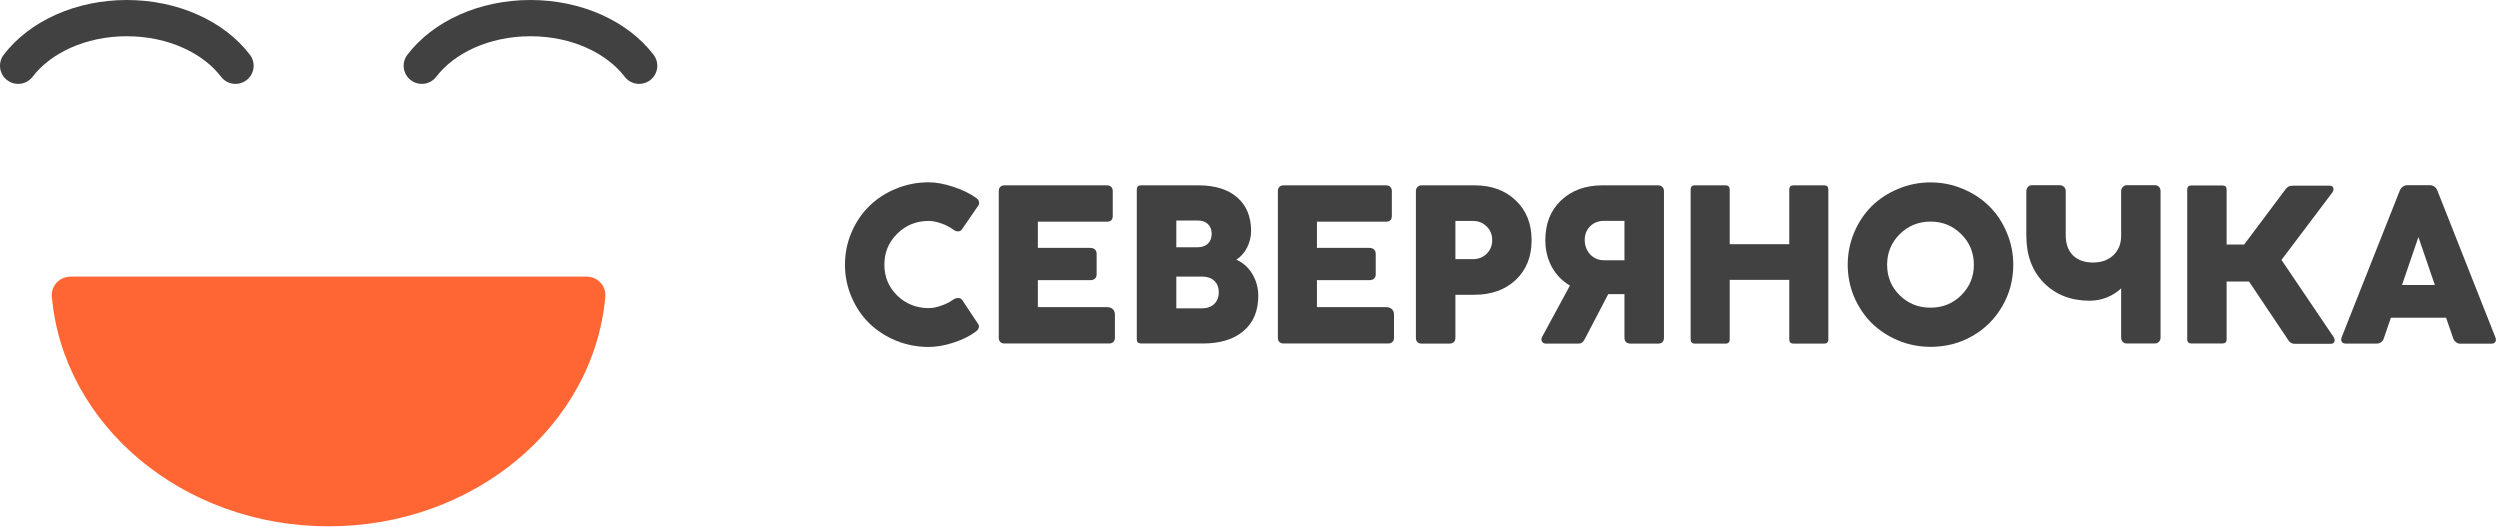
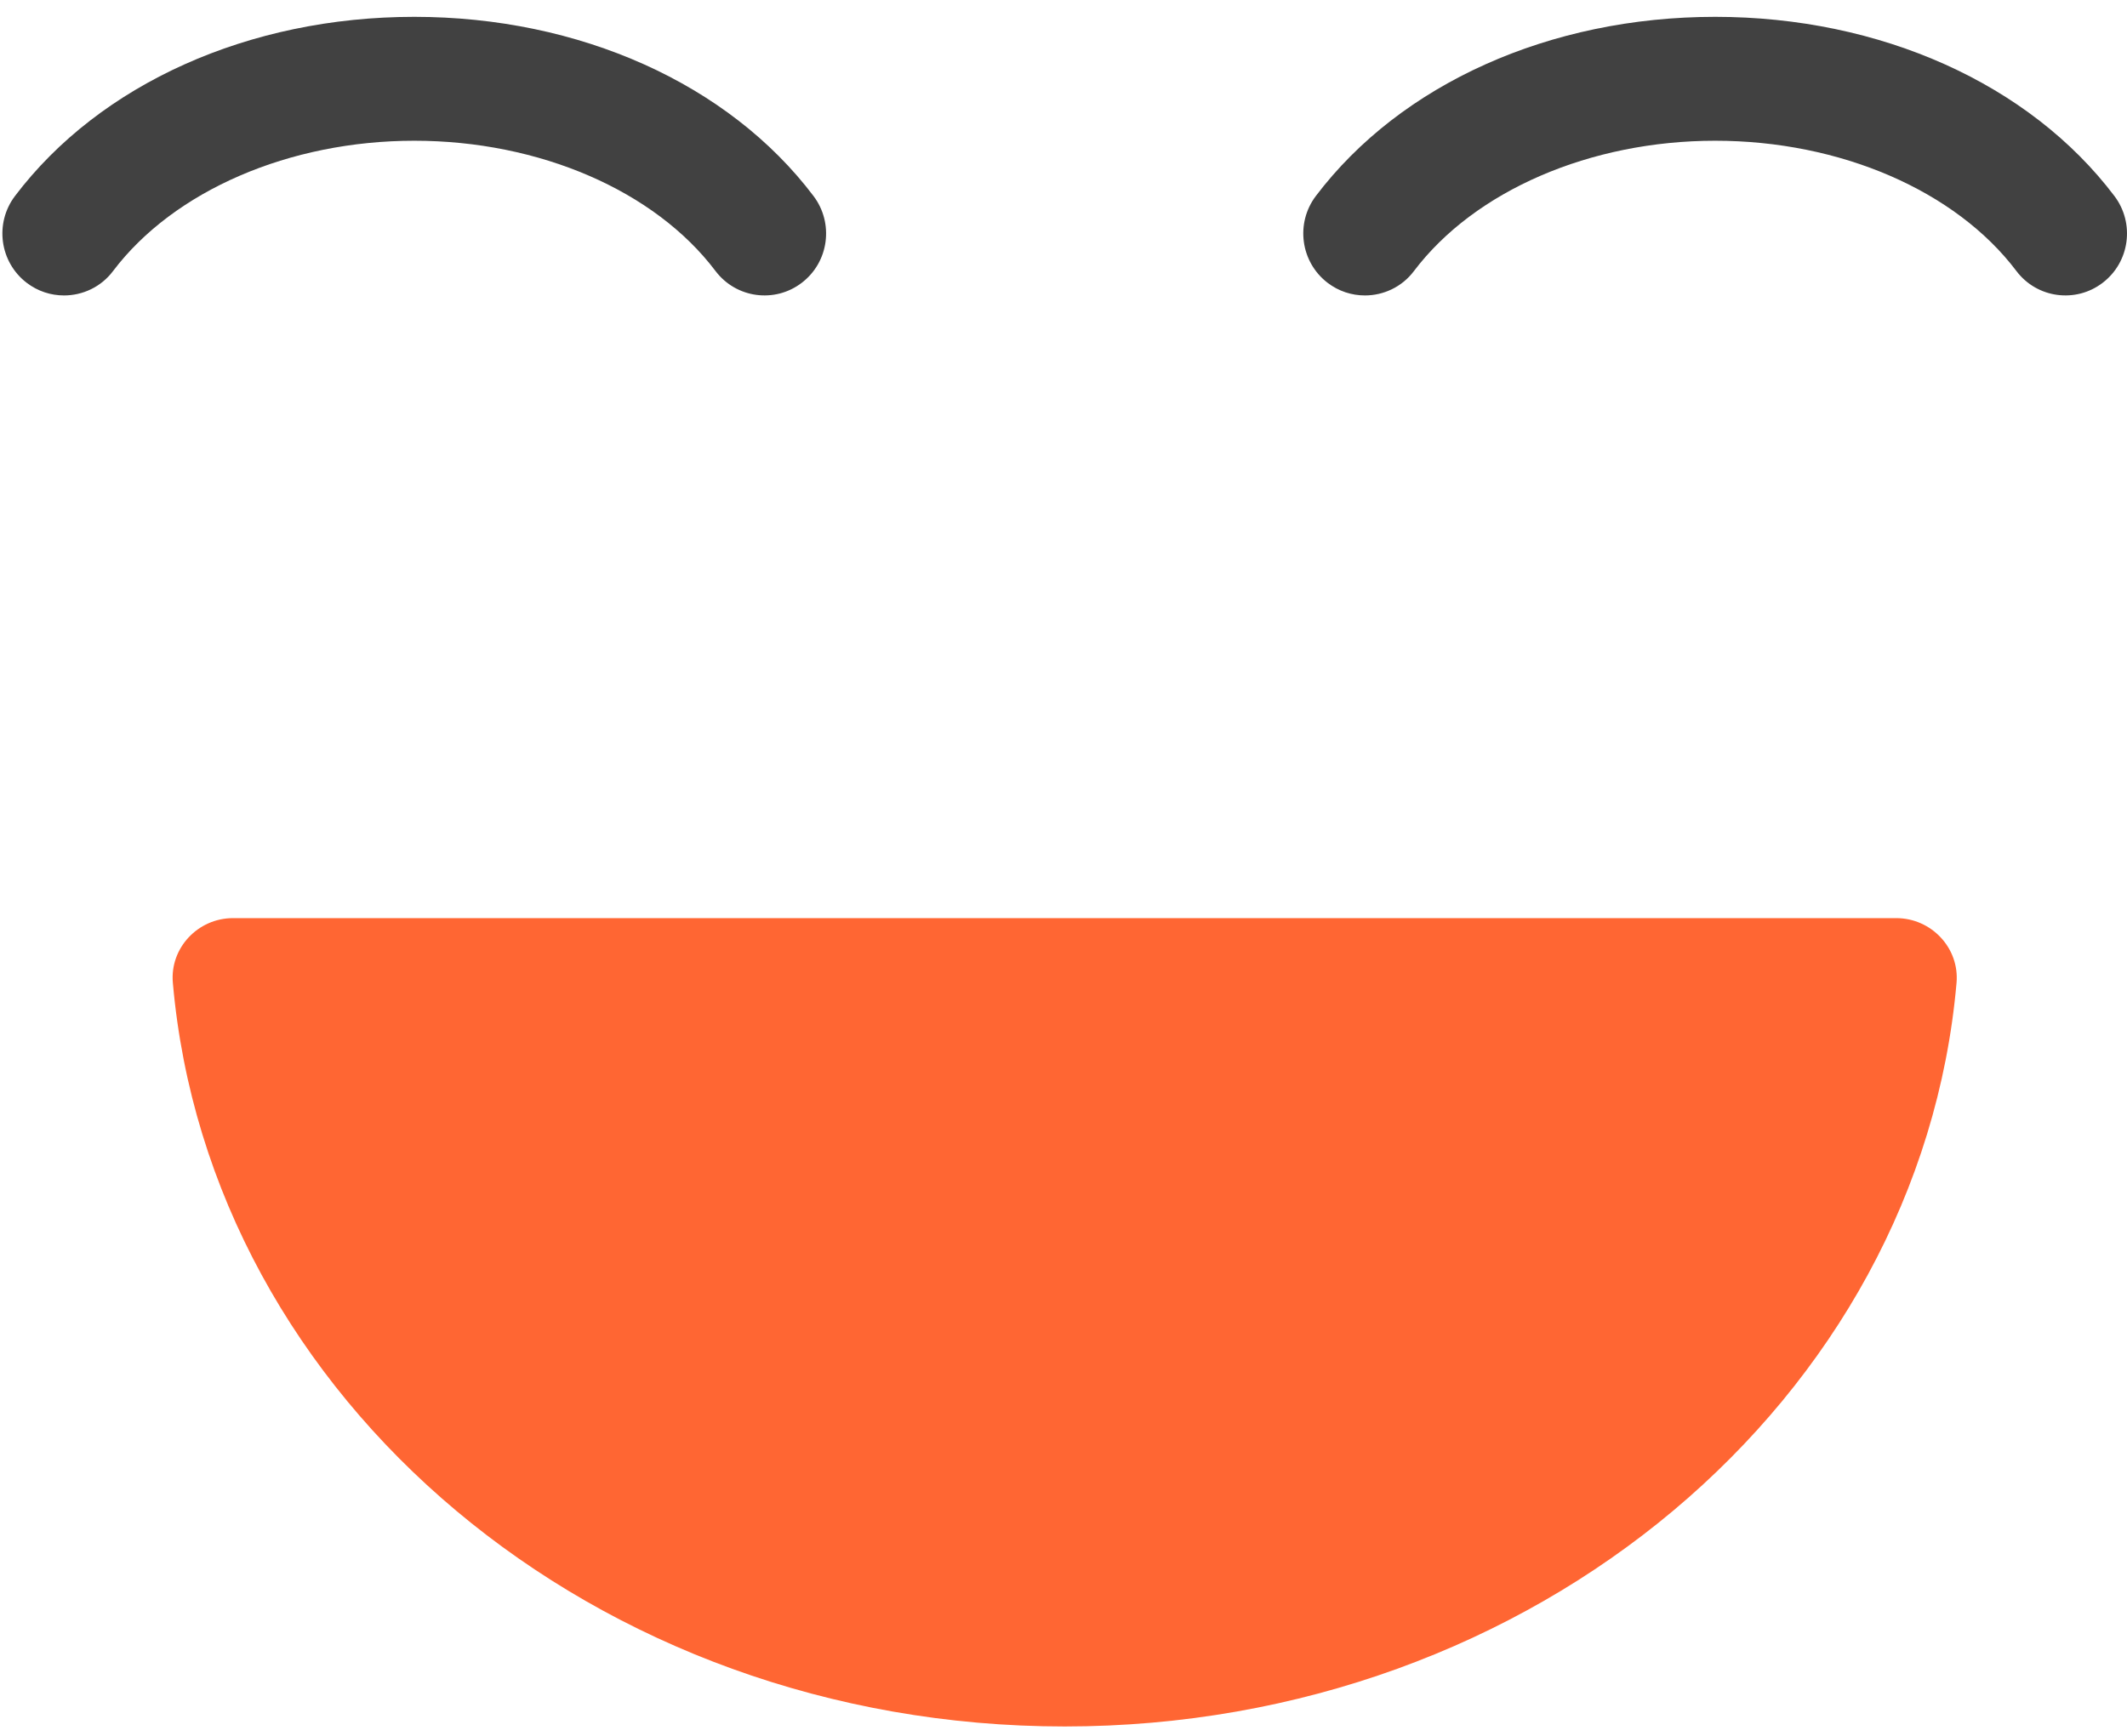
- <svg xmlns="http://www.w3.org/2000/svg" width="152" height="32" viewBox="0 0 152 32" fill="none">
-   <path d="M35.669 16.819H4.286C3.629 16.819 3.092 17.376 3.152 18.034C3.841 25.849 11.111 32 19.978 32C28.844 32 36.114 25.852 36.803 18.034C36.861 17.376 36.326 16.819 35.669 16.819Z" fill="#FF6633" />
-   <path fill-rule="evenodd" clip-rule="evenodd" d="M0.225 3.331C1.789 1.279 4.606 0 7.711 0C10.816 0 13.633 1.279 15.197 3.331C15.566 3.816 15.471 4.507 14.986 4.875C14.5 5.244 13.807 5.149 13.438 4.665C12.366 3.257 10.257 2.204 7.711 2.204C5.165 2.204 3.056 3.257 1.984 4.665C1.615 5.149 0.922 5.244 0.436 4.875C-0.049 4.507 -0.144 3.816 0.225 3.331Z" fill="#414141" />
-   <path fill-rule="evenodd" clip-rule="evenodd" d="M24.767 3.331C26.331 1.279 29.148 0 32.253 0C35.355 0 38.172 1.279 39.738 3.33C40.108 3.815 40.014 4.506 39.529 4.875C39.043 5.243 38.35 5.15 37.981 4.666C36.906 3.257 34.795 2.204 32.253 2.204C29.707 2.204 27.598 3.257 26.526 4.665C26.157 5.149 25.464 5.244 24.978 4.875C24.493 4.507 24.398 3.816 24.767 3.331Z" fill="#414141" />
-   <path d="M57.953 18.218C57.747 18.37 57.502 18.488 57.224 18.587C56.947 18.686 56.695 18.732 56.463 18.732C55.716 18.732 55.074 18.475 54.551 17.968C54.028 17.455 53.77 16.83 53.77 16.093C53.77 15.349 54.028 14.723 54.551 14.21C55.074 13.69 55.716 13.433 56.463 13.433C56.695 13.433 56.953 13.486 57.238 13.585C57.522 13.684 57.767 13.815 57.986 13.98C58.171 14.111 58.383 14.092 58.482 13.953L59.488 12.486C59.574 12.361 59.534 12.163 59.375 12.051C58.985 11.768 58.515 11.538 57.966 11.36C57.416 11.176 56.913 11.084 56.463 11.084C55.762 11.084 55.093 11.215 54.465 11.479C53.836 11.735 53.3 12.091 52.843 12.538C52.393 12.979 52.036 13.512 51.771 14.131C51.506 14.75 51.374 15.402 51.374 16.093C51.374 16.784 51.506 17.435 51.771 18.054C52.036 18.673 52.393 19.206 52.843 19.647C53.3 20.088 53.836 20.443 54.465 20.706C55.093 20.963 55.762 21.095 56.463 21.095C56.927 21.095 57.43 21.009 57.972 20.832C58.522 20.654 58.972 20.43 59.329 20.16C59.495 20.048 59.567 19.851 59.488 19.726L58.502 18.238C58.396 18.087 58.158 18.08 57.953 18.218Z" fill="#414141" />
-   <path d="M60.725 20.542C60.725 20.759 60.858 20.884 61.076 20.884H67.43C67.648 20.884 67.787 20.753 67.787 20.542V19.12C67.787 18.85 67.602 18.673 67.304 18.673H63.102V17.034H66.291C66.53 17.034 66.675 16.902 66.675 16.685V15.434C66.675 15.204 66.53 15.072 66.291 15.072H63.102V13.479H67.304C67.536 13.479 67.655 13.361 67.655 13.131V11.617C67.655 11.4 67.522 11.268 67.304 11.268H61.076C60.858 11.268 60.725 11.4 60.725 11.617V20.542Z" fill="#414141" />
-   <path d="M75.173 15.79C75.722 15.428 76.067 14.75 76.067 14.046C76.067 13.17 75.782 12.486 75.219 11.999C74.657 11.511 73.869 11.268 72.85 11.268H69.376C69.203 11.268 69.117 11.354 69.117 11.518V20.634C69.117 20.799 69.203 20.884 69.376 20.884H73.128C74.194 20.884 75.021 20.628 75.61 20.121C76.206 19.614 76.503 18.903 76.503 17.988C76.503 17.508 76.384 17.067 76.146 16.665C75.908 16.264 75.583 15.974 75.173 15.79ZM72.824 13.407C73.346 13.407 73.671 13.716 73.671 14.217C73.671 14.717 73.346 15.033 72.824 15.033H71.52V13.407H72.824ZM71.52 18.745V16.817H73.095C73.71 16.817 74.101 17.179 74.101 17.764C74.101 18.363 73.71 18.745 73.095 18.745H71.52Z" fill="#414141" />
-   <path d="M77.695 20.542C77.695 20.759 77.827 20.884 78.045 20.884H84.399C84.617 20.884 84.756 20.753 84.756 20.542V19.12C84.756 18.85 84.571 18.673 84.273 18.673H80.07V17.034H83.26C83.499 17.034 83.644 16.902 83.644 16.685V15.434C83.644 15.204 83.499 15.072 83.26 15.072H80.07V13.479H84.273C84.505 13.479 84.624 13.361 84.624 13.131V11.617C84.624 11.4 84.492 11.268 84.273 11.268H78.045C77.827 11.268 77.695 11.4 77.695 11.617V20.542Z" fill="#414141" />
-   <path d="M88.145 11.268H87.284H86.431C86.225 11.268 86.087 11.419 86.087 11.623V20.542C86.087 20.759 86.212 20.891 86.431 20.891H88.125C88.356 20.891 88.489 20.759 88.489 20.542V17.922H89.647C90.68 17.922 91.513 17.62 92.155 17.021C92.797 16.415 93.122 15.612 93.122 14.612C93.122 13.598 92.797 12.788 92.155 12.183C91.513 11.571 90.68 11.268 89.647 11.268H88.145ZM88.489 15.757V13.433H89.548C89.885 13.433 90.17 13.545 90.388 13.769C90.613 13.986 90.726 14.263 90.726 14.598C90.726 14.934 90.613 15.211 90.388 15.428C90.17 15.645 89.885 15.757 89.548 15.757H88.489Z" fill="#414141" />
-   <path d="M100.388 11.268H97.43C96.398 11.268 95.557 11.571 94.915 12.183C94.273 12.788 93.956 13.598 93.956 14.605C93.956 15.809 94.505 16.803 95.451 17.363L93.757 20.489C93.651 20.68 93.77 20.891 93.982 20.891H95.961C96.153 20.891 96.239 20.825 96.365 20.595L97.781 17.883H98.767V20.542C98.767 20.759 98.899 20.891 99.131 20.891H100.825C101.044 20.891 101.169 20.759 101.169 20.542V11.617C101.169 11.413 101.03 11.268 100.825 11.268H100.388ZM97.529 15.823C97.192 15.823 96.907 15.704 96.682 15.467C96.464 15.224 96.351 14.934 96.351 14.592C96.351 14.25 96.464 13.973 96.682 13.756C96.901 13.539 97.185 13.427 97.529 13.427H98.767V15.823H97.529Z" fill="#414141" />
-   <path d="M109.038 11.268C108.873 11.268 108.787 11.354 108.787 11.525V14.849H105.167V11.525C105.167 11.354 105.081 11.268 104.915 11.268H103.049C102.877 11.268 102.791 11.354 102.791 11.525V20.634C102.791 20.805 102.877 20.891 103.049 20.891H104.915C105.081 20.891 105.167 20.805 105.167 20.634V17.014H108.787V20.634C108.787 20.805 108.873 20.891 109.038 20.891H110.911C111.077 20.891 111.163 20.805 111.163 20.634V11.525C111.163 11.354 111.077 11.268 110.911 11.268H109.038Z" fill="#414141" />
-   <path d="M112.341 16.099C112.341 16.784 112.473 17.435 112.731 18.054C112.996 18.666 113.353 19.199 113.797 19.64C114.247 20.081 114.783 20.437 115.405 20.7C116.027 20.957 116.682 21.088 117.377 21.088C118.304 21.088 119.151 20.871 119.919 20.43C120.693 19.989 121.295 19.384 121.739 18.62C122.182 17.857 122.407 17.014 122.407 16.099C122.407 15.408 122.275 14.756 122.01 14.138C121.752 13.512 121.395 12.979 120.945 12.538C120.501 12.097 119.965 11.742 119.343 11.485C118.727 11.222 118.072 11.09 117.377 11.09C116.682 11.09 116.027 11.222 115.405 11.485C114.783 11.742 114.247 12.097 113.797 12.538C113.353 12.979 112.996 13.512 112.731 14.138C112.473 14.756 112.341 15.408 112.341 16.099ZM114.737 16.099C114.737 15.362 114.995 14.743 115.504 14.236C116.014 13.73 116.643 13.473 117.377 13.473C118.112 13.473 118.734 13.73 119.244 14.236C119.753 14.743 120.011 15.362 120.011 16.099C120.011 16.83 119.753 17.442 119.244 17.949C118.734 18.456 118.112 18.706 117.377 18.706C116.636 18.706 116.007 18.456 115.498 17.949C114.988 17.442 114.737 16.83 114.737 16.099Z" fill="#414141" />
-   <path d="M129.303 11.261C129.118 11.261 128.966 11.426 128.966 11.617V14.329C128.966 14.822 128.807 15.217 128.496 15.513C128.185 15.809 127.774 15.961 127.252 15.961C126.213 15.961 125.597 15.349 125.597 14.315V11.617C125.597 11.413 125.438 11.261 125.226 11.261H123.526C123.347 11.261 123.201 11.426 123.201 11.617V14.322C123.201 15.52 123.559 16.481 124.273 17.205C124.988 17.922 125.915 18.284 127.053 18.284C127.794 18.284 128.489 17.988 128.966 17.534V20.542C128.966 20.733 129.111 20.884 129.303 20.884H131.017C131.209 20.884 131.362 20.726 131.362 20.535V11.617C131.362 11.413 131.223 11.261 131.037 11.261H129.303Z" fill="#414141" />
-   <path d="M138.714 15.803L141.792 11.722C141.951 11.511 141.884 11.288 141.64 11.288H139.462C139.231 11.288 139.105 11.314 138.953 11.518L136.444 14.868H135.379V11.525C135.379 11.36 135.293 11.275 135.127 11.275H133.241C133.069 11.275 132.983 11.36 132.983 11.525V20.628C132.983 20.799 133.069 20.884 133.241 20.884H135.127C135.293 20.884 135.379 20.799 135.379 20.628V17.119H136.742L139.178 20.753C139.264 20.851 139.383 20.904 139.522 20.904H141.719C141.951 20.904 142.01 20.674 141.878 20.483L138.714 15.803Z" fill="#414141" />
-   <path d="M148.192 11.584C148.119 11.393 147.94 11.261 147.755 11.261H146.358C146.173 11.261 145.994 11.38 145.908 11.584L142.374 20.503C142.288 20.733 142.387 20.891 142.632 20.891H144.505C144.71 20.891 144.883 20.759 144.935 20.575L145.366 19.318H148.721L149.158 20.581C149.231 20.766 149.396 20.897 149.581 20.897H151.461C151.719 20.897 151.805 20.726 151.719 20.509L148.192 11.584ZM147.04 14.414L148.039 17.33H146.041L147.04 14.414Z" fill="#414141" />
+ <svg xmlns="http://www.w3.org/2000/svg" width="49" height="40" viewBox="0 0 49 40" fill="none">
+   <path d="M5.366 21.157H43.686C44.49 21.157 45.143 21.843 45.073 22.648C44.233 32.238 35.355 39.784 24.528 39.784C13.7 39.784 4.822 32.238 3.982 22.648C3.91 21.843 4.563 21.157 5.366 21.157Z" fill="#FF6633" />
+   <path d="M31.444 6.808C31.871 6.808 32.296 6.615 32.574 6.245C33.973 4.395 36.633 3.243 39.513 3.243C42.393 3.243 45.052 4.392 46.452 6.245C46.926 6.873 47.818 6.993 48.44 6.516C49.065 6.039 49.184 5.143 48.71 4.517C46.755 1.931 43.318 0.388 39.513 0.388C35.708 0.388 32.27 1.931 30.313 4.517C29.839 5.145 29.961 6.039 30.583 6.516C30.842 6.714 31.143 6.808 31.444 6.808Z" fill="#414141" />
+   <path d="M1.475 6.808C1.902 6.808 2.328 6.615 2.605 6.245C4.005 4.395 6.664 3.243 9.544 3.243C12.424 3.243 15.084 4.392 16.483 6.245C16.958 6.873 17.849 6.993 18.471 6.516C19.096 6.039 19.215 5.143 18.741 4.517C16.787 1.931 13.349 0.388 9.544 0.388C5.739 0.388 2.302 1.931 0.345 4.517C-0.13 5.145 -0.008 6.039 0.614 6.516C0.873 6.714 1.174 6.808 1.475 6.808Z" fill="#414141" />
</svg>
